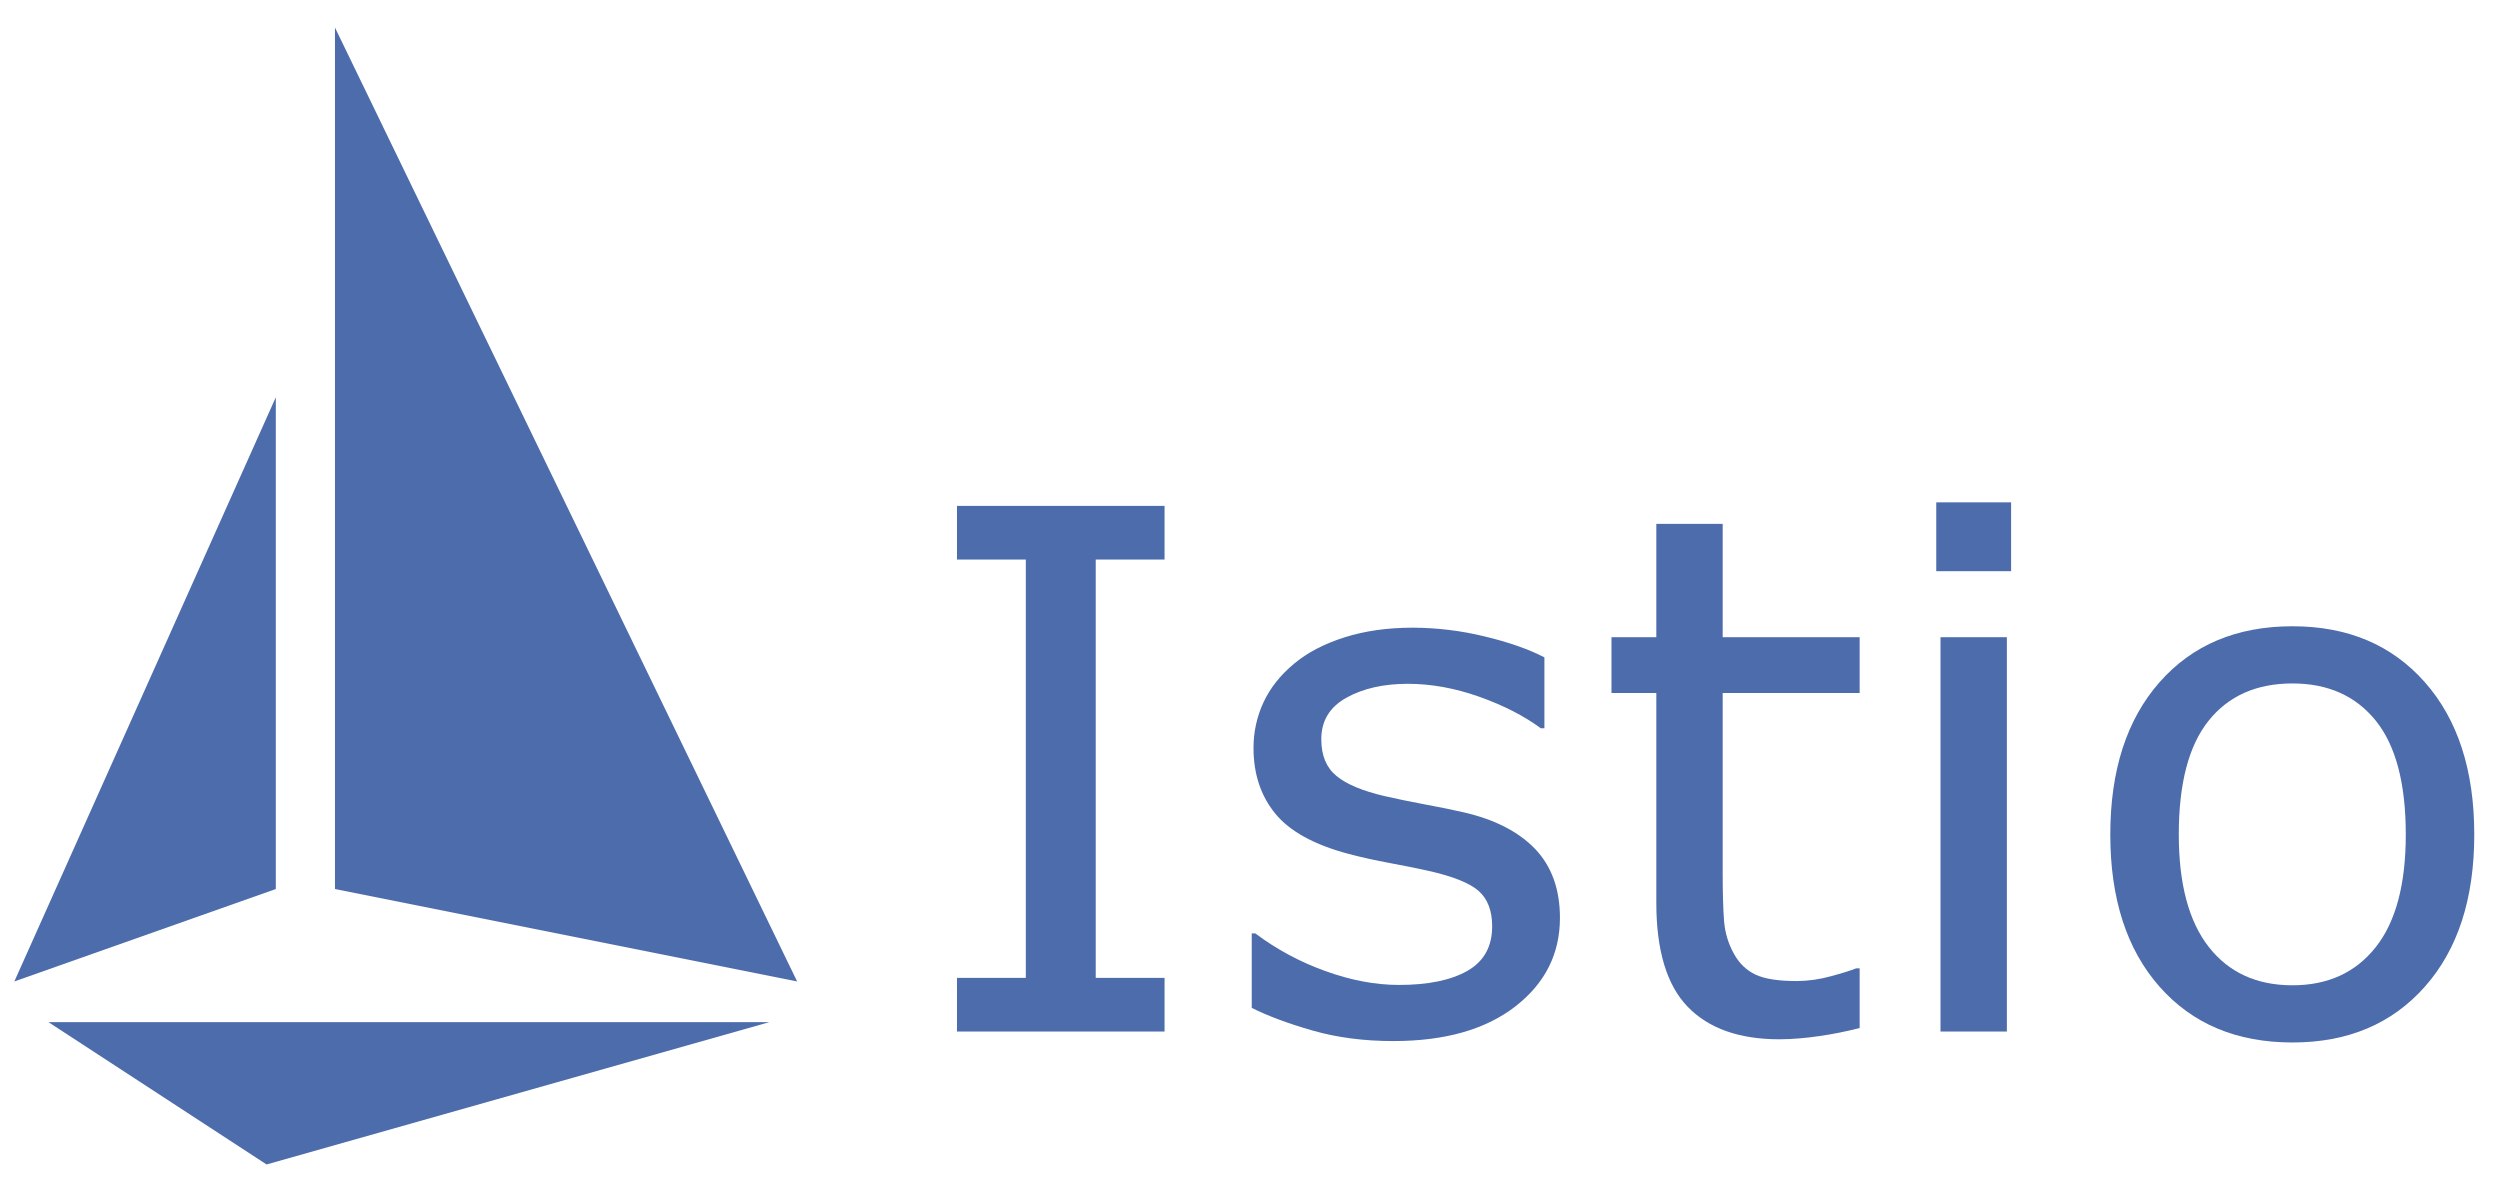
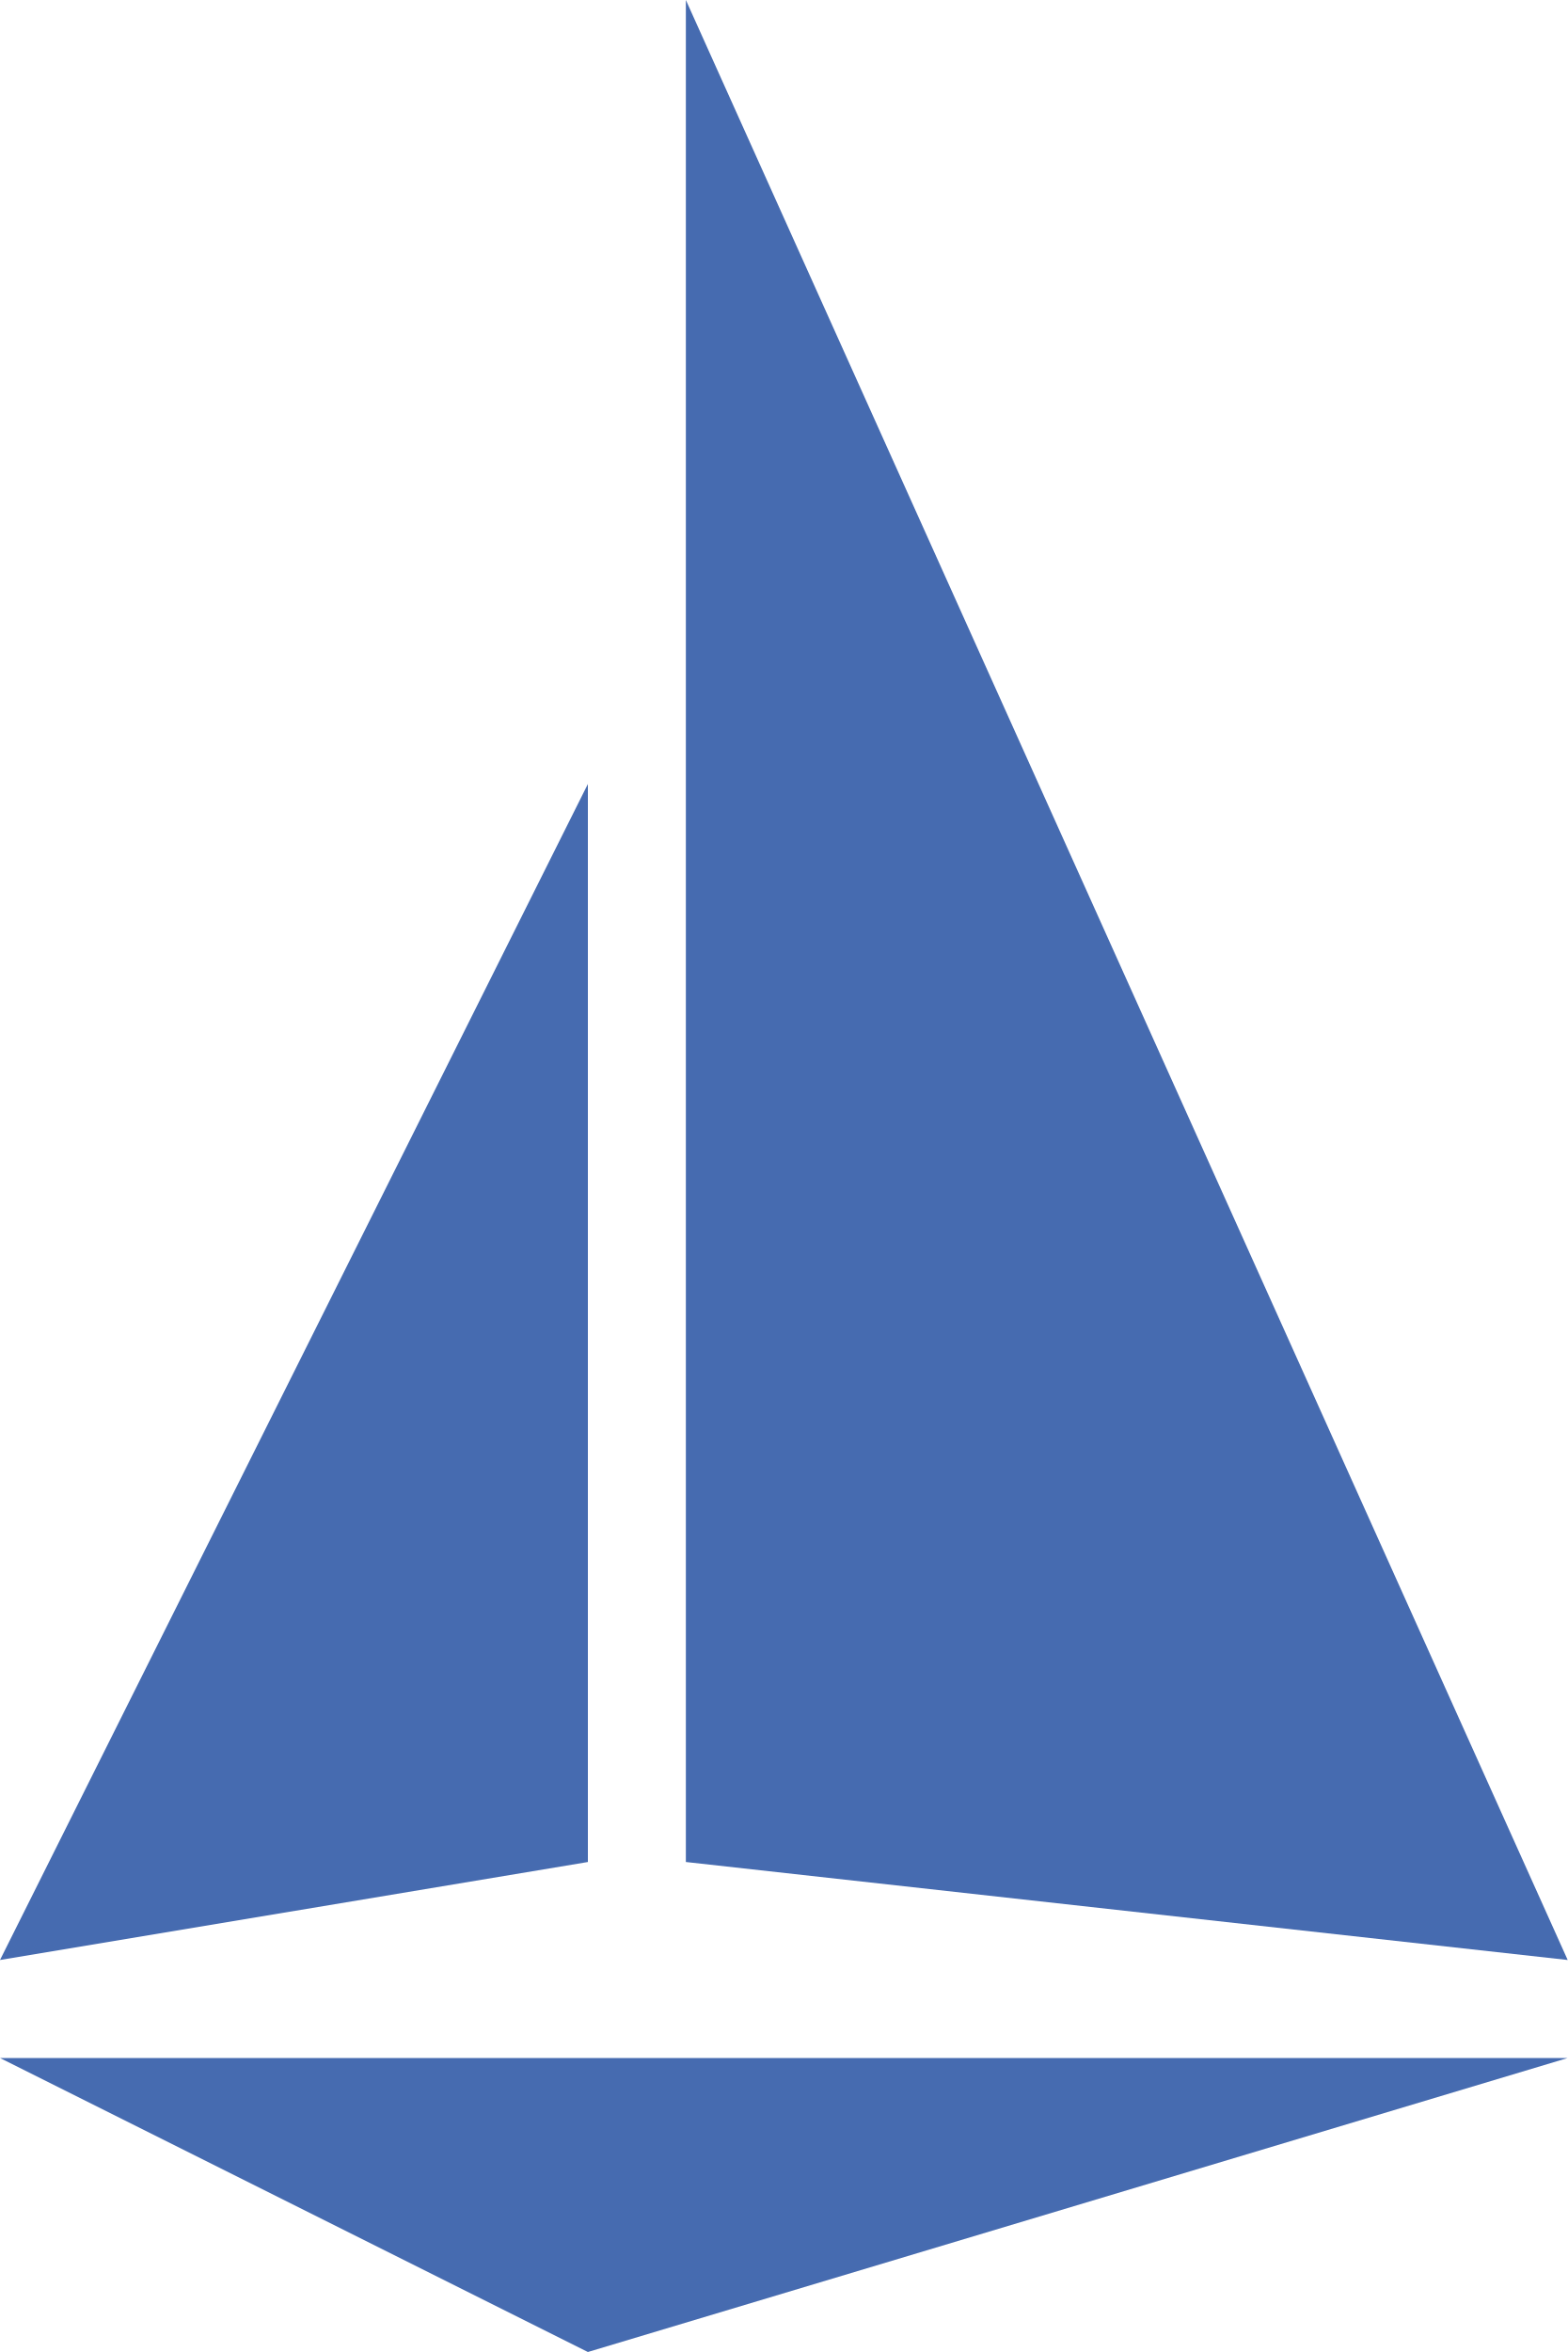
- <svg xmlns="http://www.w3.org/2000/svg" id="Layer_1" data-name="Layer 1" viewBox="0 0 2923.529 1396.462">
-   <defs>
-     <style>.cls-1{fill:#4d6cac;}</style>
-   </defs>
-   <path class="cls-1" d="M1361.843,1206.29H1119.098v-62.75h80.502V654.336h-80.502v-62.75H1361.843v62.75h-80.502v489.204h80.502Z" />
-   <path class="cls-1" d="M1824.212,1073.358q0,63.164-52.223,103.621-52.229,40.463-142.633,40.457-51.195,0-93.919-12.179-42.728-12.171-71.626-26.627v-87.107h4.129a311.148,311.148,0,0,0,81.74,43.966q44.991,16.314,86.281,16.308,51.185,0,80.089-16.514,28.891-16.507,28.898-52.017,0-27.246-15.688-41.283-15.694-14.029-60.273-23.943-16.516-3.716-43.141-8.67-26.628-4.954-48.508-10.733-60.686-16.1-86.075-47.27-25.389-31.165-25.389-76.579a125.246,125.246,0,0,1,11.766-53.668q11.766-25.176,35.71-44.999,23.115-19.4,58.828-30.756,35.703-11.35,79.883-11.353A358.857,358.857,0,0,1,1735.66,744.127q42.312,10.121,70.388,24.563v82.979h-4.129q-29.723-21.876-72.245-36.948-42.524-15.064-83.392-15.068-42.524,0-71.832,16.307-29.317,16.313-29.312,48.507,0,28.485,17.752,42.935,17.339,14.455,56.146,23.531,21.46,4.954,48.095,9.908,26.626,4.954,44.379,9.082,54.078,12.385,83.392,42.521Q1824.208,1022.999,1824.212,1073.358Z" />
-   <path class="cls-1" d="M2174.704,1202.162a422.891,422.891,0,0,1-47.682,9.495,326.802,326.802,0,0,1-46.03,3.715q-70.594,0-107.336-37.98-36.749-37.976-36.742-121.784V810.386h-52.429V745.159h52.429V612.64h77.612V745.159h160.178v65.227H2014.526v210.13q0,36.333,1.651,56.764a92.697,92.697,0,0,0,11.56,38.188q9.076,16.516,24.976,24.15,15.888,7.644,48.508,7.637a152.021,152.021,0,0,0,39.632-5.572q20.638-5.574,29.724-9.289h4.128Z" />
-   <path class="cls-1" d="M2351.809,667.96h-87.521v-80.502h87.521Zm-4.954,538.33H2269.243V745.159h77.612Z" />
-   <path class="cls-1" d="M2893.441,975.93q0,112.704-57.796,177.93-57.803,65.234-154.812,65.228-97.841,0-155.431-65.228-57.589-65.224-57.59-177.93,0-112.702,57.59-178.136,57.59-65.427,155.431-65.434,97.008,0,154.812,65.434Q2893.438,863.231,2893.441,975.93Zm-80.089,0q0-89.577-35.091-133.138-35.093-43.55-97.428-43.553-63.163,0-98.047,43.553-34.891,43.56-34.885,133.138,0,86.695,35.091,131.486,35.084,44.799,97.841,44.792,61.925,0,97.222-44.379Q2813.352,1063.457,2813.352,975.93Z" />
-   <polygon class="cls-1" points="16.761 1147.72 322.539 1039.629 322.539 464.586 16.761 1147.72" />
-   <polygon class="cls-1" points="391.717 32.222 391.717 1039.629 932.172 1147.72 391.717 32.222" />
-   <polygon class="cls-1" points="56.636 1195.28 899.744 1195.28 311.73 1361.74 56.636 1195.28" />
+ <svg xmlns="http://www.w3.org/2000/svg" version="1.1" viewBox="0 0 160 240">
+   <g id="logo" fill="#466BB0">
+     <polygon id="hull" points="0 210 160 210 60 240" />
+     <polygon id="mainsail" points="0 200 60 190 60 80" />
+     <polygon id="headsail" points="70 190 160 200 70 0" />
+   </g>
</svg>
